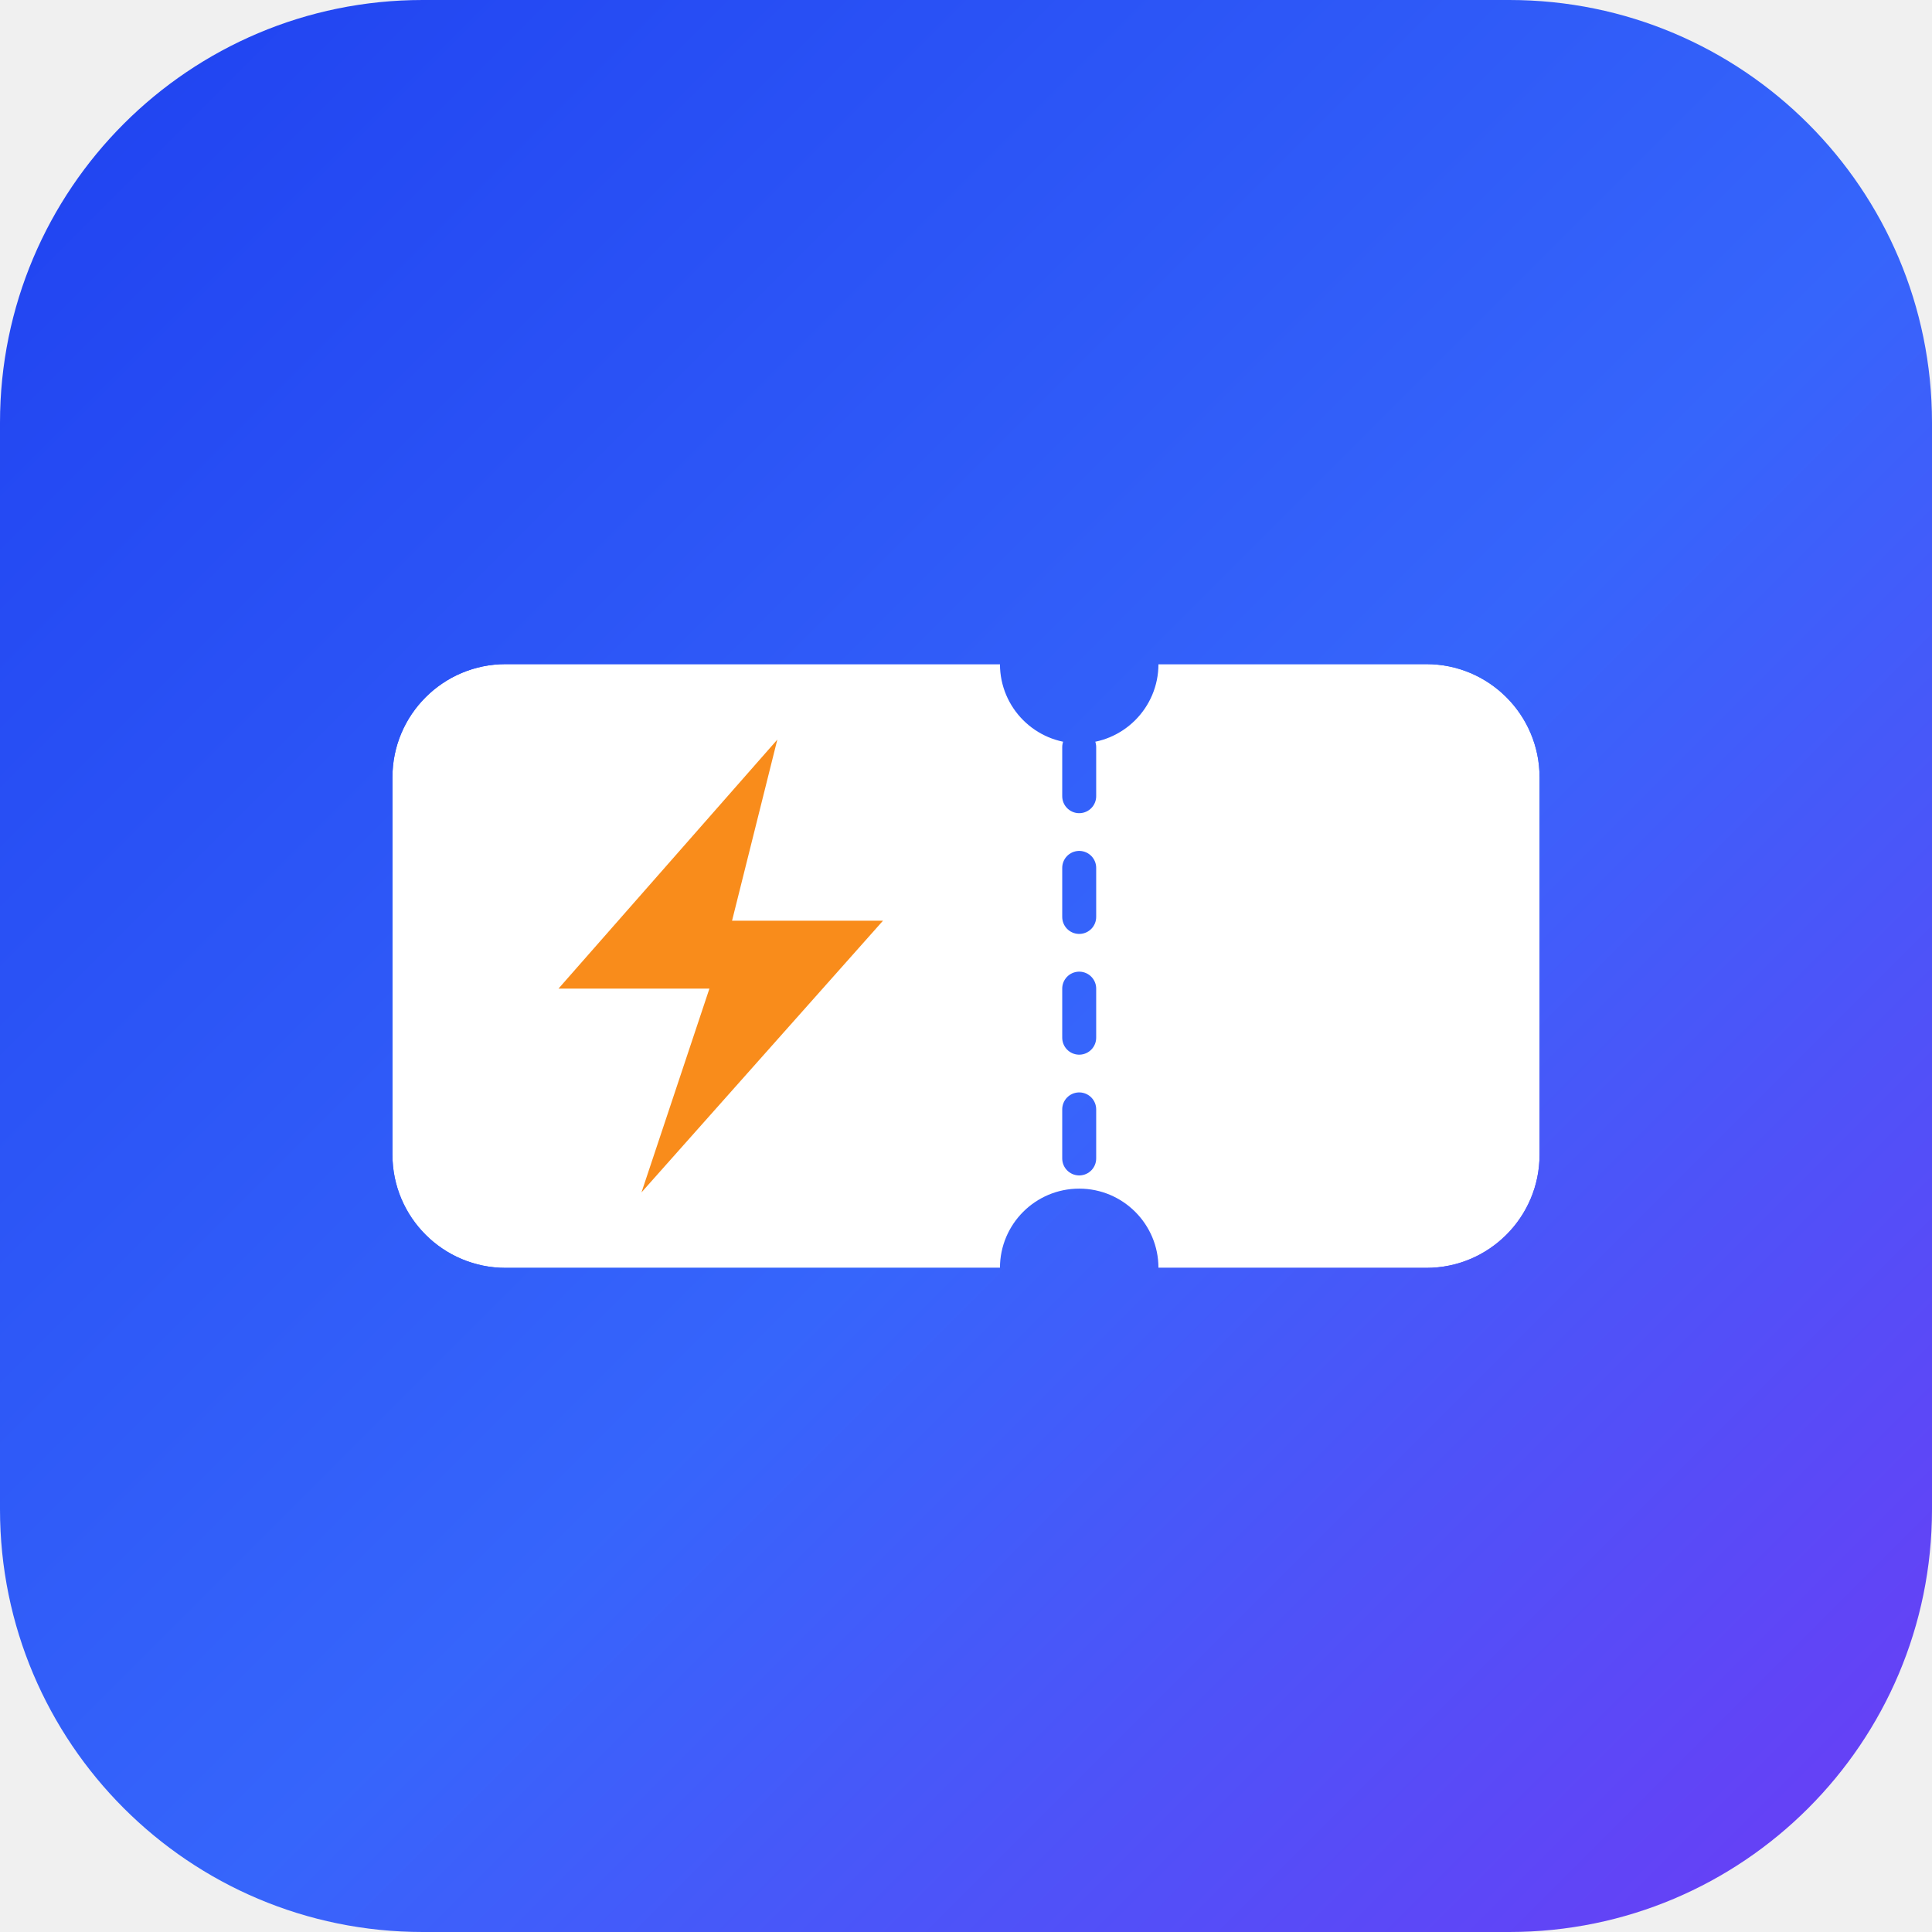
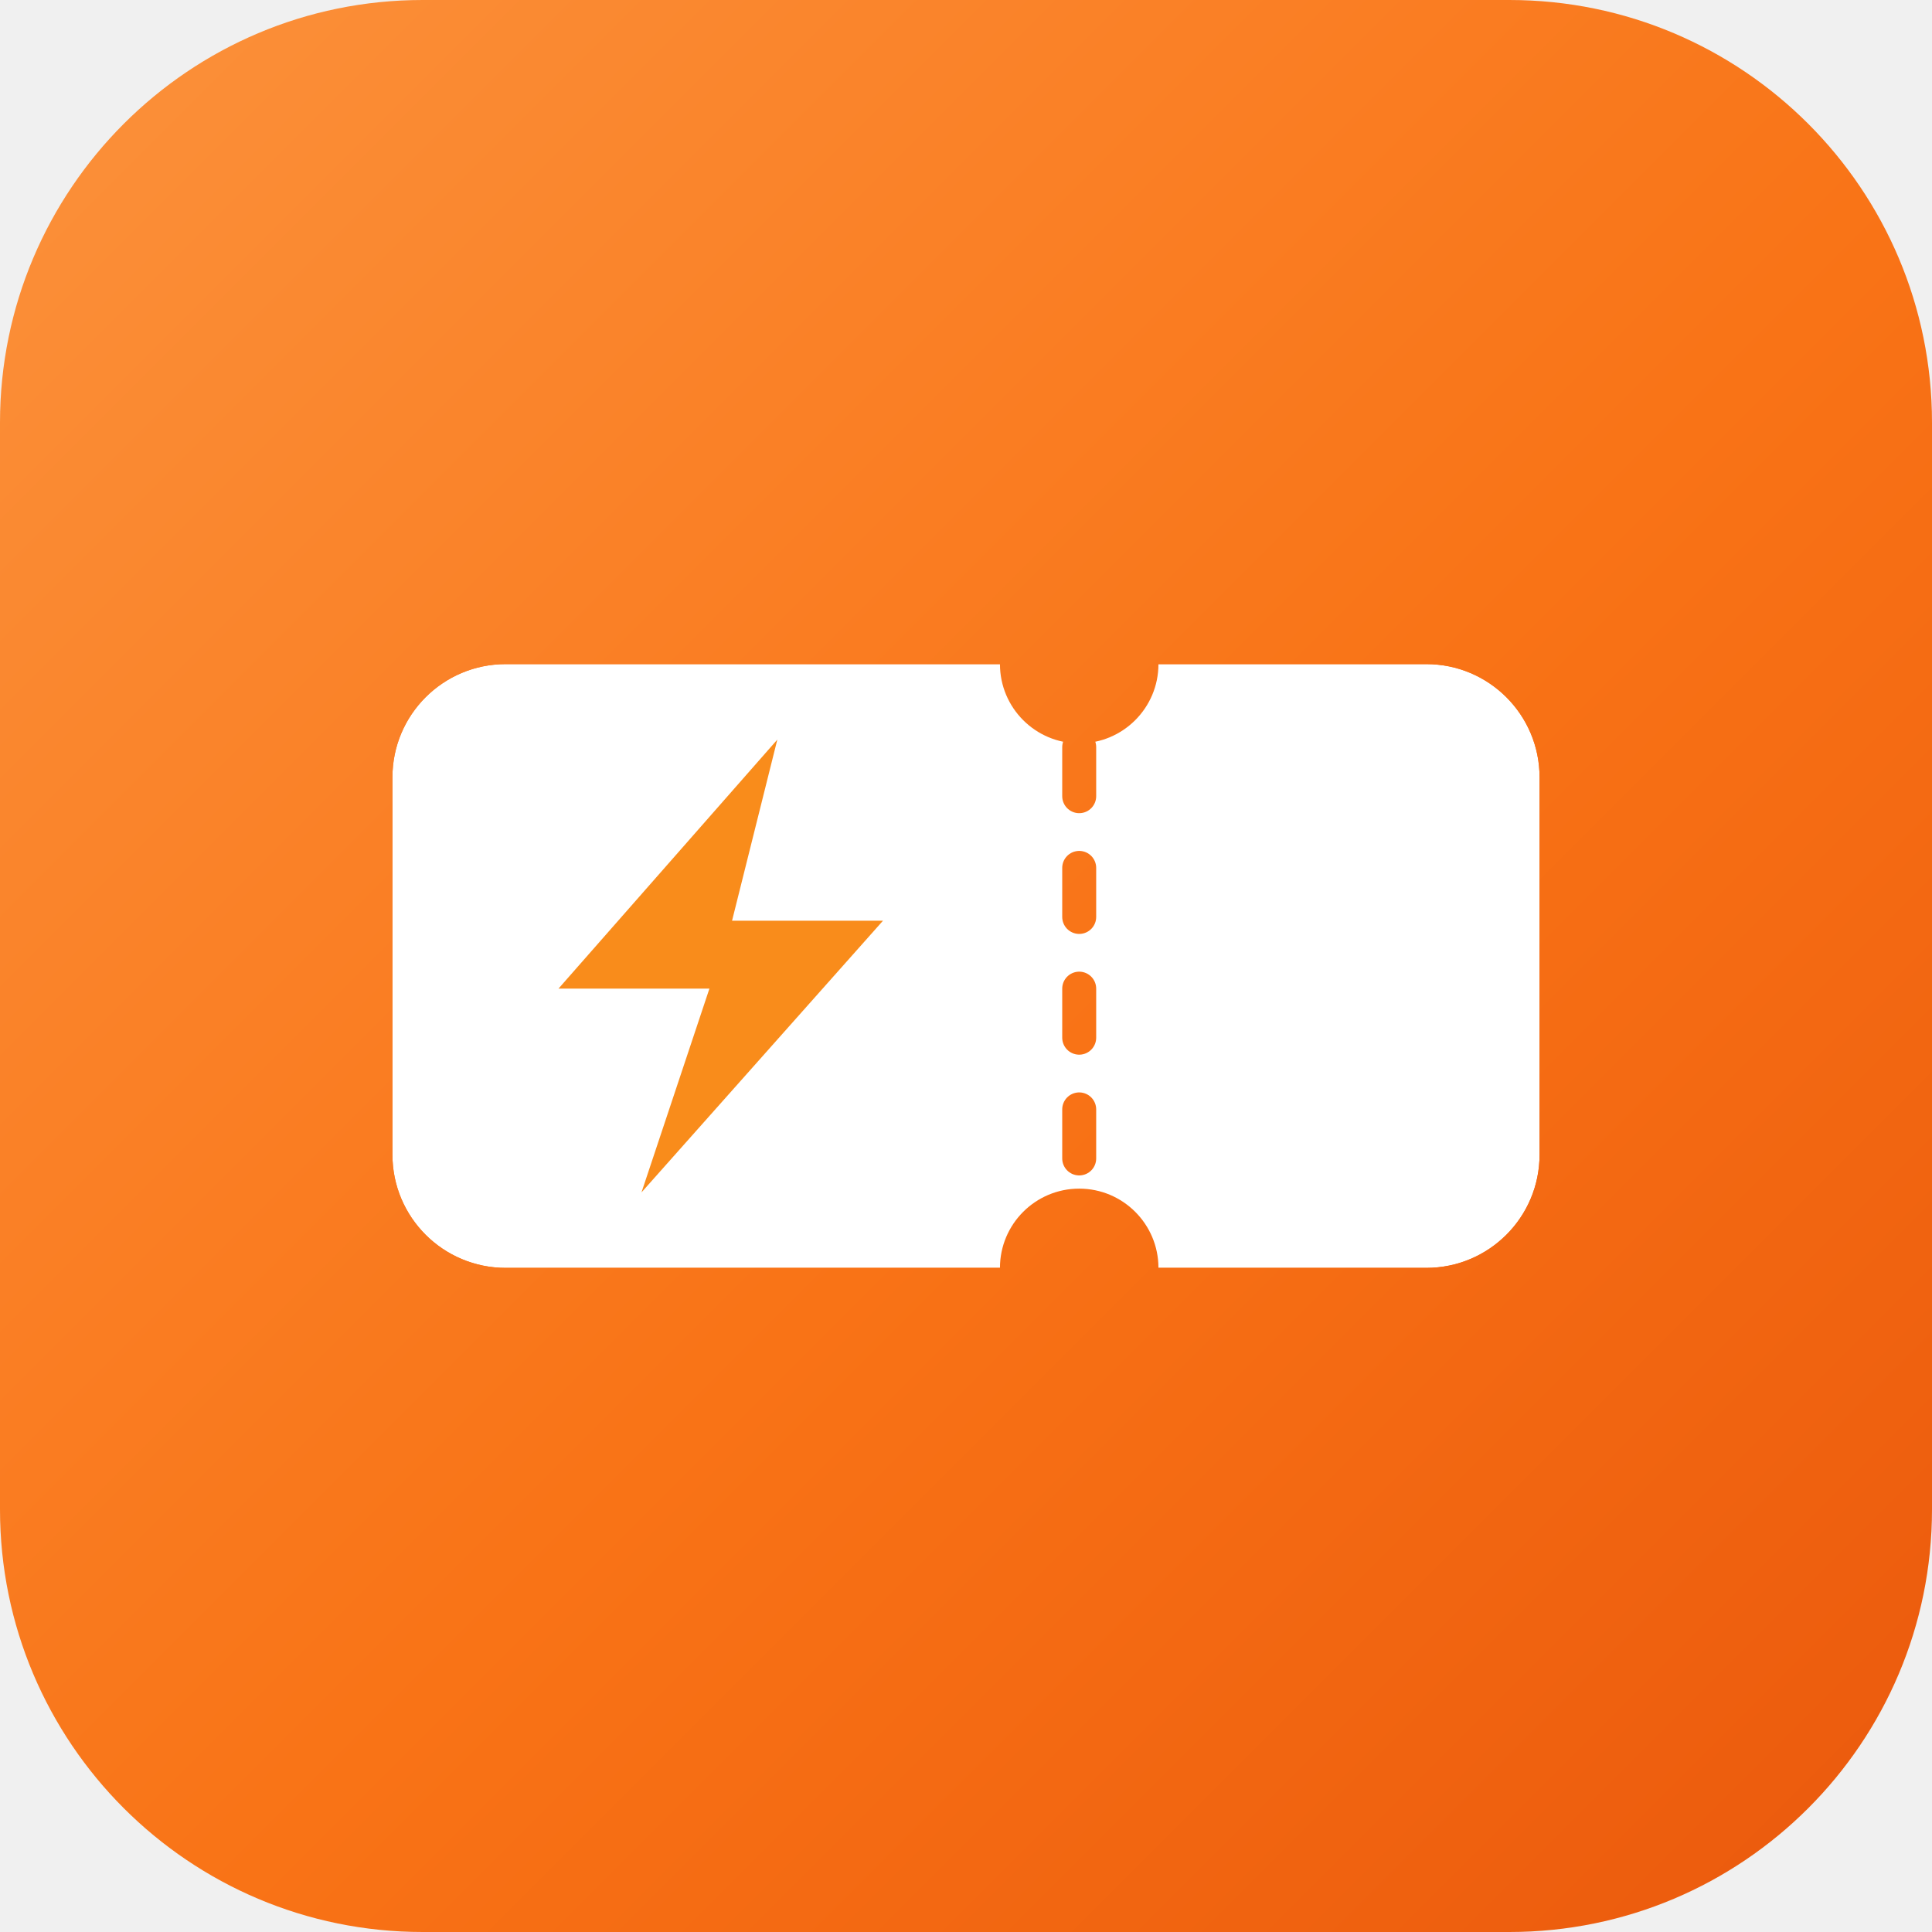
<svg xmlns="http://www.w3.org/2000/svg" viewBox="0 0 512 512" width="512" height="512" role="img" aria-label="Billeterie Express">
  <defs>
    <linearGradient id="beBrand" x1="0" y1="0" x2="1" y2="1">
-       <stop offset="0%" stop-color="#1f41f0" />
-       <stop offset="55%" stop-color="#3665fb" />
-       <stop offset="100%" stop-color="#6d3bf5" />
+       <stop offset="0%" stop-color="#fb923c" />
+       <stop offset="55%" stop-color="#f97316" />
+       <stop offset="100%" stop-color="#ea580c" />
    </linearGradient>
    <mask id="beTicket" maskUnits="userSpaceOnUse" x="0" y="0" width="512" height="512">
      <rect x="104" y="176" width="304" height="160" rx="30" fill="#ffffff" />
      <circle cx="286" cy="176" r="21" fill="#000000" />
      <circle cx="286" cy="336" r="21" fill="#000000" />
      <line x1="286" y1="198" x2="286" y2="314" stroke="#000000" stroke-width="9" stroke-dasharray="13 19" stroke-linecap="round" />
    </mask>
  </defs>
  <rect width="512" height="512" rx="112" fill="url(#beBrand)" />
  <g mask="url(#beTicket)">
    <rect x="104" y="176" width="304" height="160" rx="30" fill="#ffffff" />
  </g>
  <path d="M206 196 L148 262 L188 262 L170 316 L234 244 L194 244 Z" fill="#f98c1b" />
</svg>
